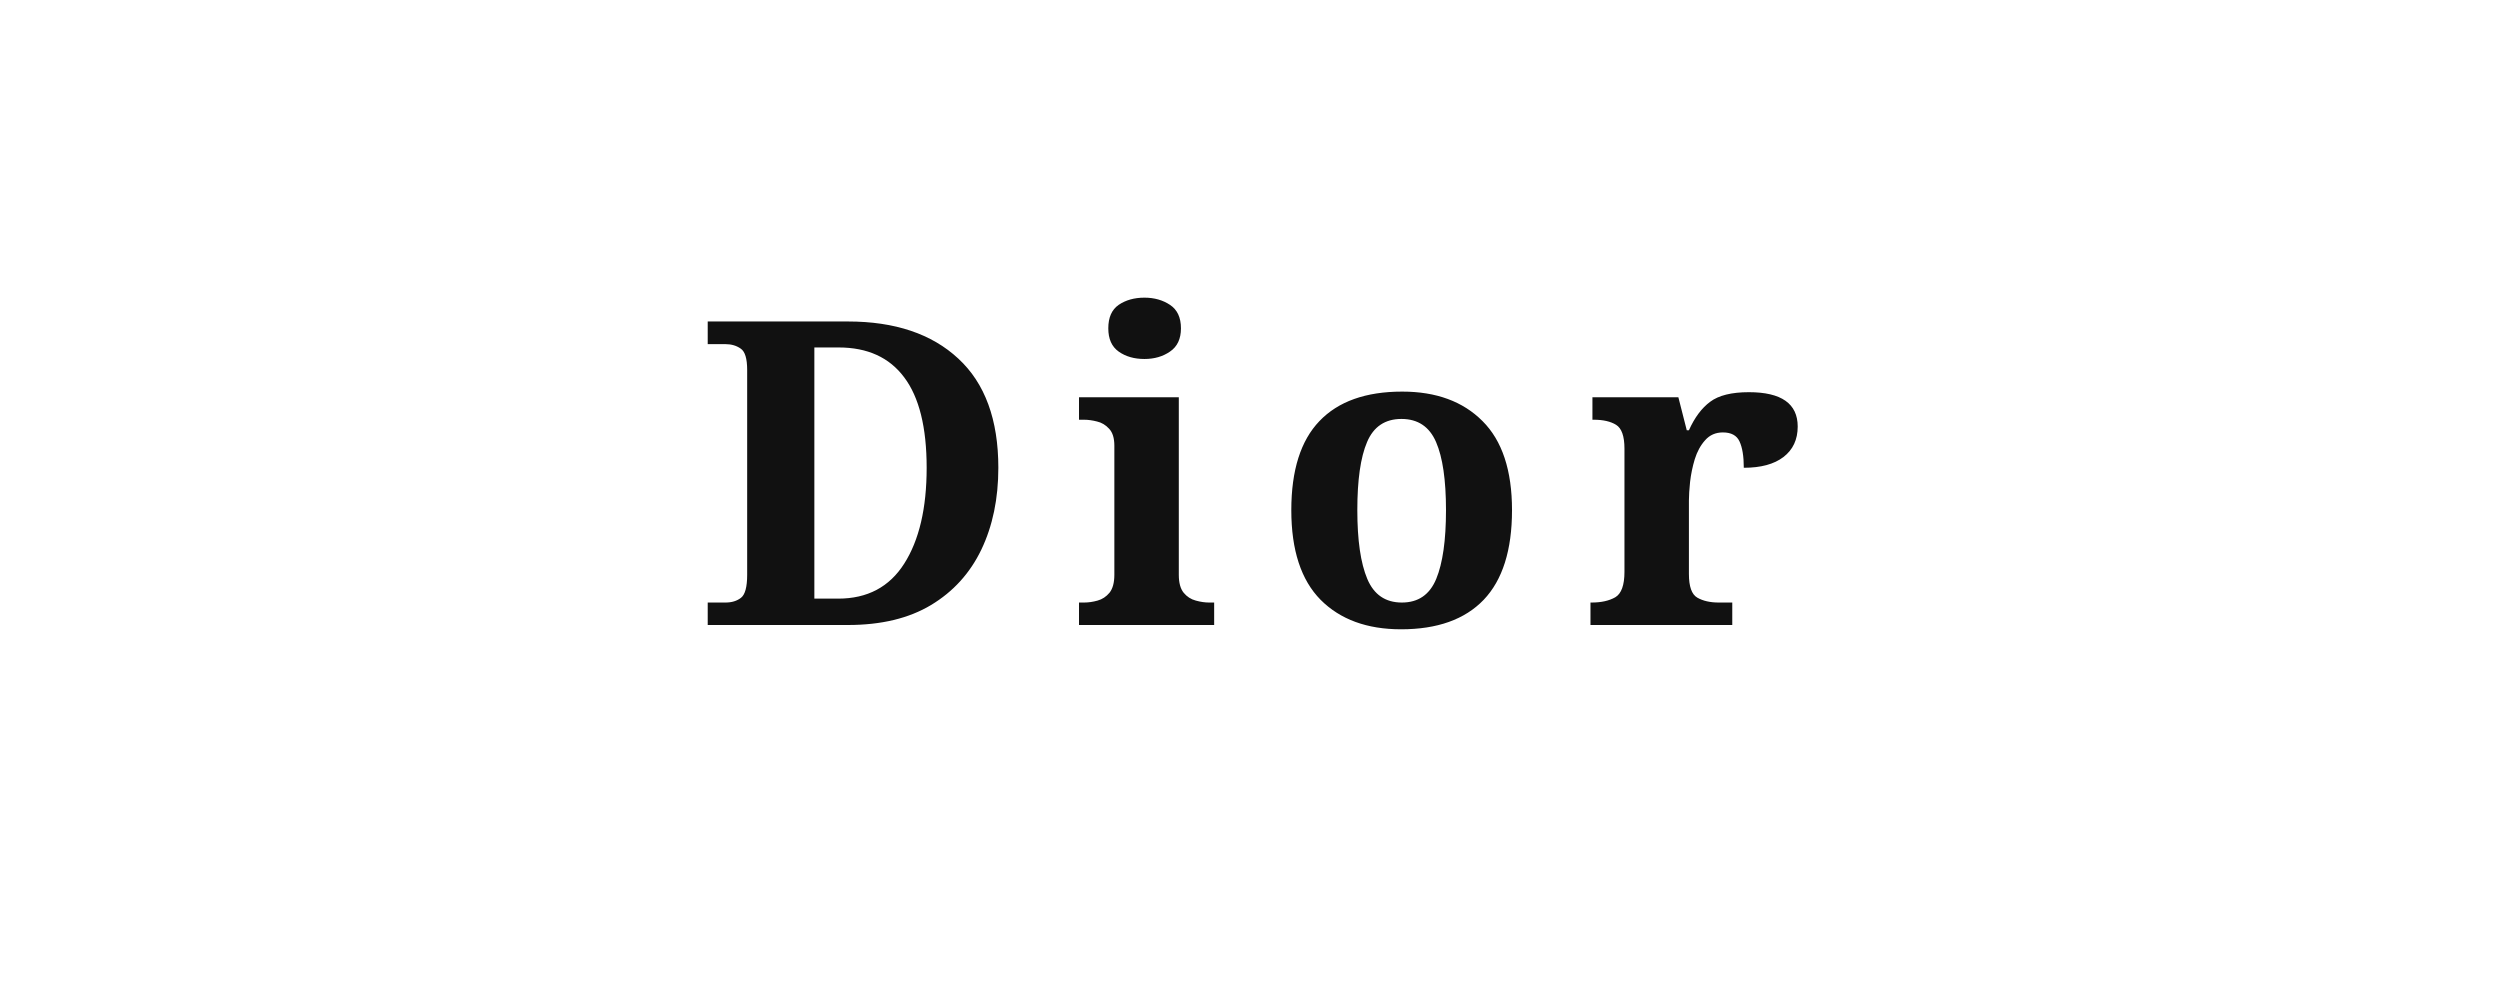
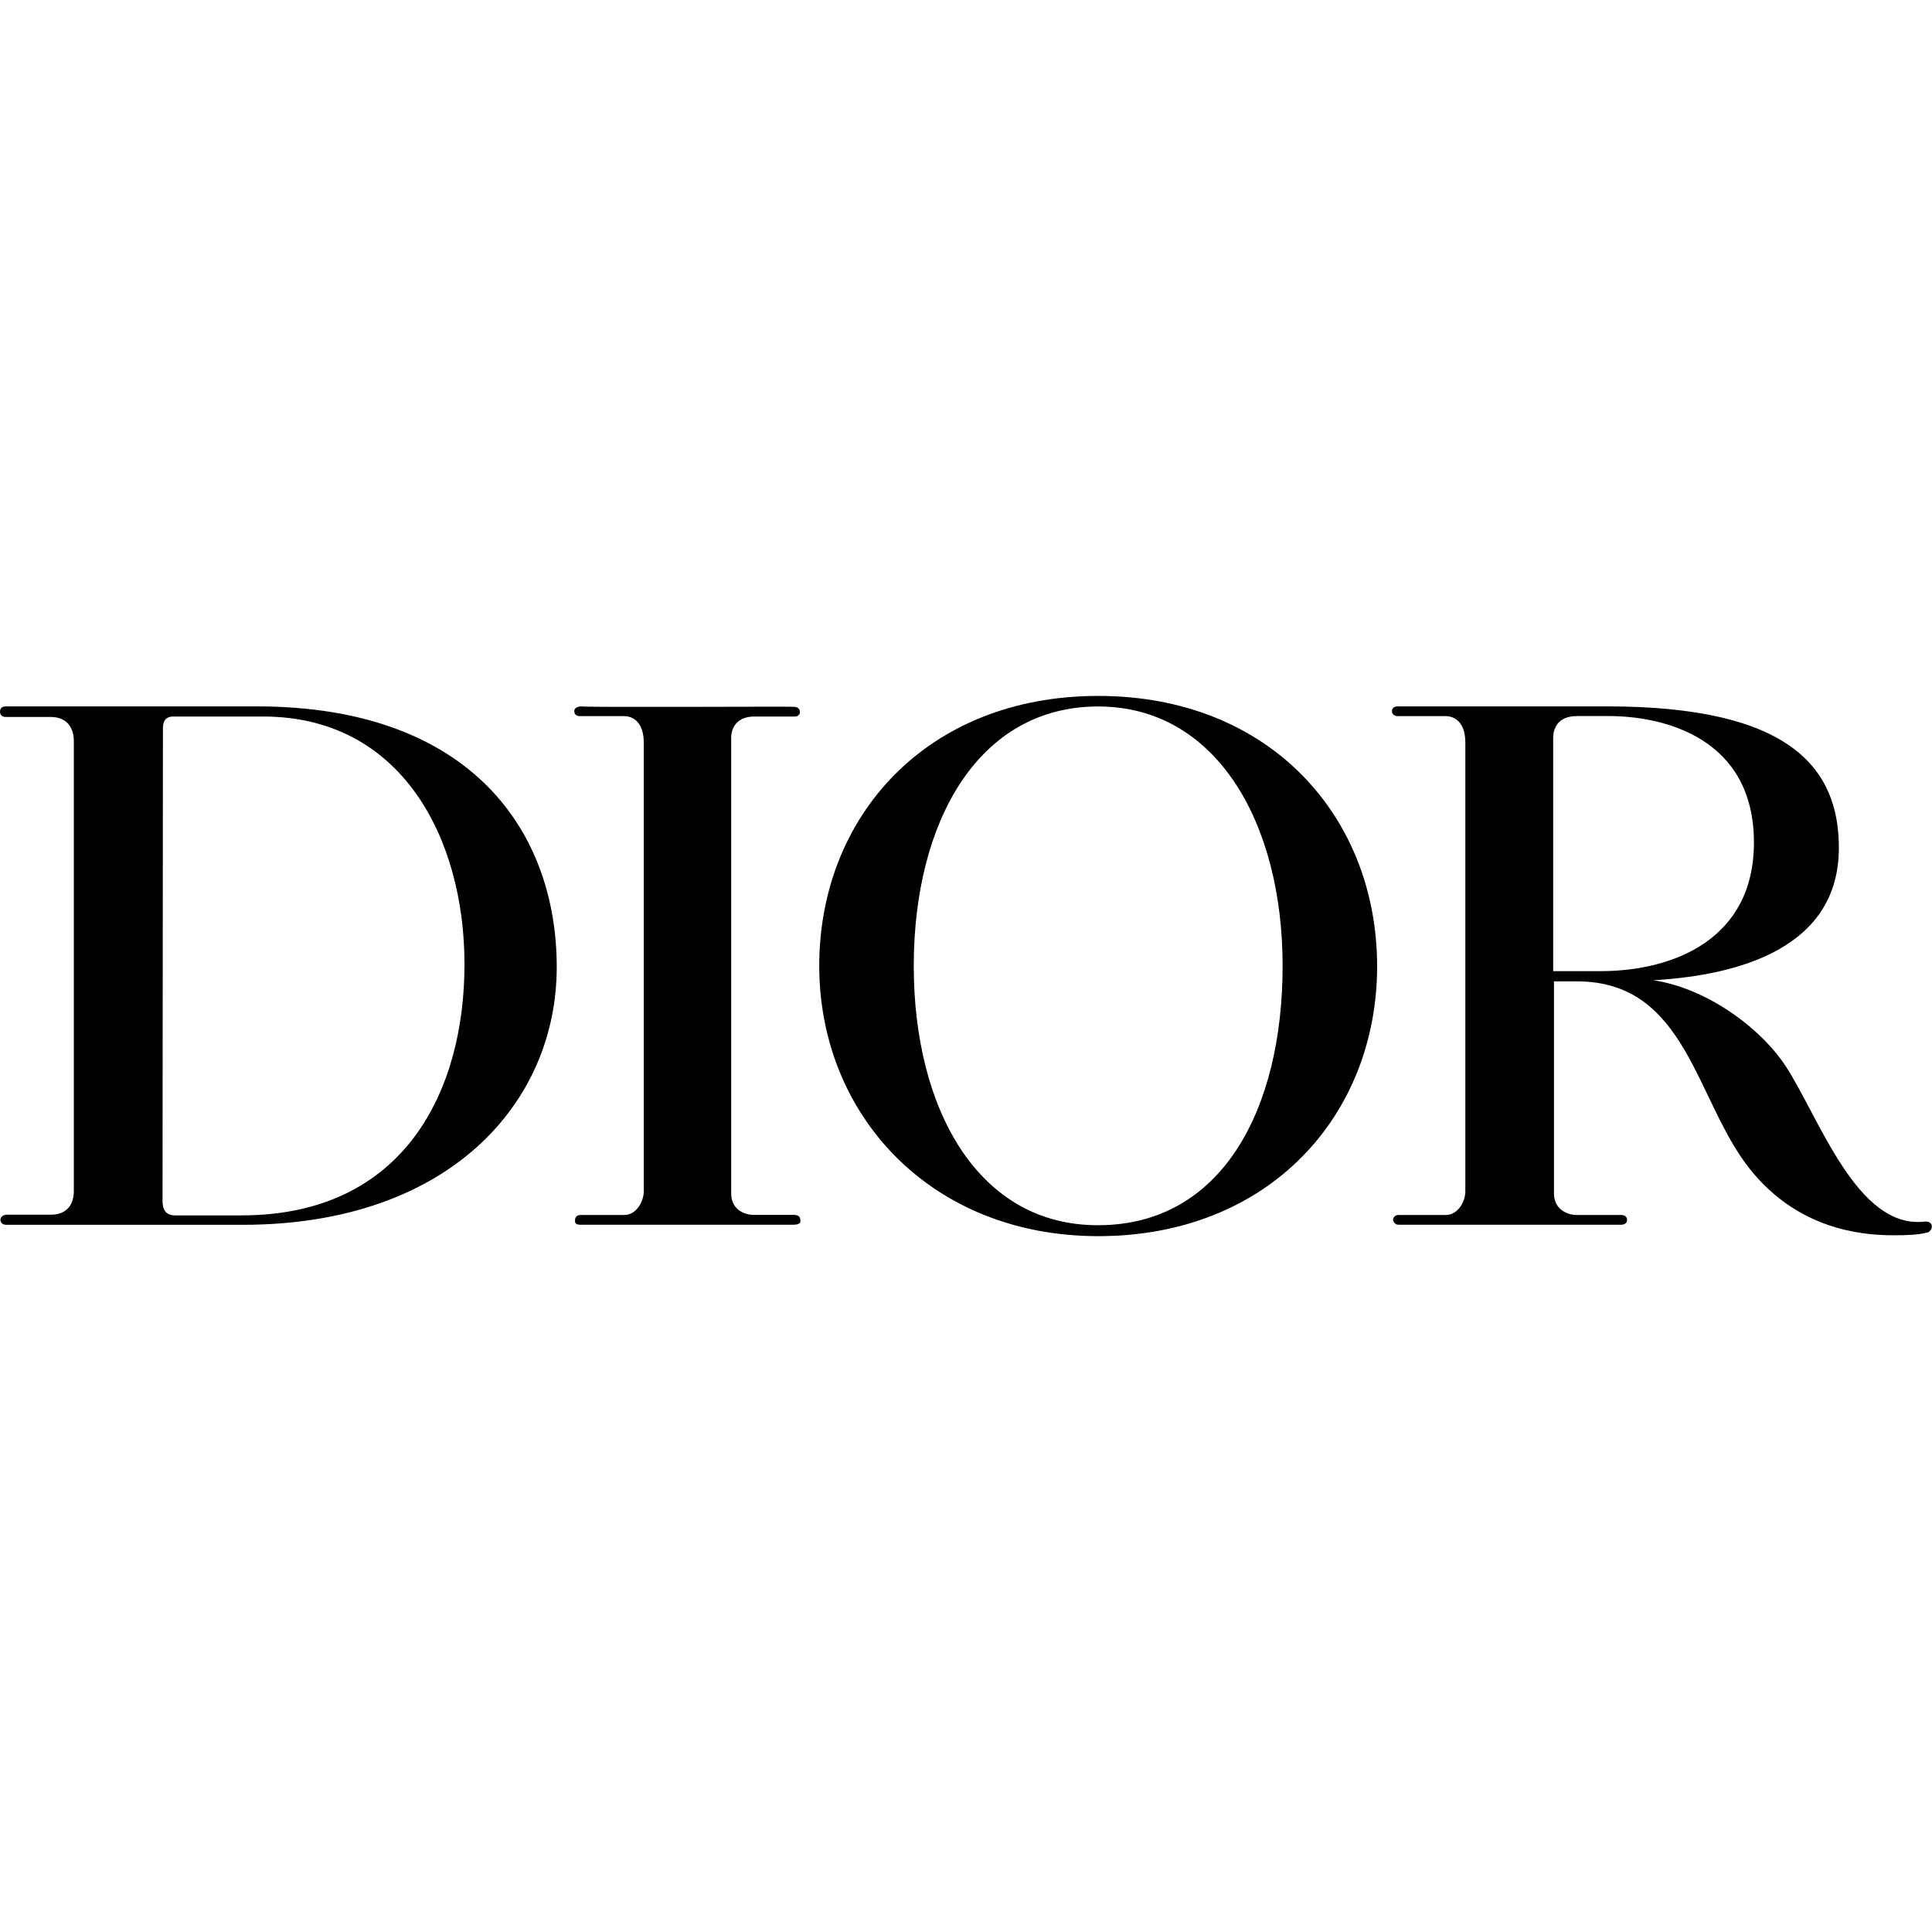
- <svg xmlns="http://www.w3.org/2000/svg" viewBox="0 0 200 80" width="200" height="80" fill="#111111">
-   <text x="100" y="50" font-family="'Didot', 'Playfair Display', 'Bodoni MT', serif" font-size="34" font-weight="700" letter-spacing="4" text-anchor="middle">Dior</text>
+ <svg xmlns="http://www.w3.org/2000/svg" role="img" viewBox="0 0 24 24">
+   <path d="M.073 8.775h3.116c2.679 0 3.727 1.572 3.727 3.237 0 1.694-1.344 3.203-3.902 3.203H.078c-.053 0-.073-.034-.073-.063 0-.034.034-.063.083-.063h.548c.17 0 .281-.102.281-.291V9.202c0-.141-.068-.296-.291-.296H.068C.024 8.906 0 8.877 0 8.843c0-.029.01-.068.073-.068m1.946 6.139c0 .141.063.184.155.184h.825c2.033 0 2.771-1.558 2.771-3.12S4.989 8.901 3.271 8.901H2.15c-.117 0-.126.097-.126.141l-.005 5.872zm5.207-6.139c-.049 0-.092.019-.092.058s.024.063.068.063h.548c.126 0 .247.087.247.33v5.576c0 .117-.087.291-.243.291h-.543c-.063 0-.068.049-.068.068s-.005.053.068.053h2.64c.039 0 .092-.005.092-.044s-.01-.078-.078-.078h-.51c-.073 0-.272-.044-.272-.267V9.168c0-.16.102-.267.286-.267h.5c.044 0 .068-.024.068-.058 0-.034-.024-.063-.083-.063-.001-.005-2.64.009-2.63-.005zm4.125 3.223c0-1.781.796-3.222 2.291-3.222 1.466 0 2.291 1.441 2.291 3.222S15.18 15.22 13.642 15.22c-1.49.005-2.291-1.441-2.291-3.222m2.291 3.358c2.126 0 3.465-1.504 3.465-3.353s-1.325-3.358-3.465-3.358c-2.135 0-3.465 1.504-3.465 3.353s1.383 3.358 3.465 3.358m10.259-.18c-.835.087-1.296-1.281-1.718-1.931-.315-.48-.985-.971-1.645-1.068 1.087-.063 2.305-.412 2.305-1.645 0-1-.616-1.757-2.878-1.757h-2.606c-.034 0-.068.019-.068.058s.034.063.068.063h.597c.126 0 .247.087.247.33v5.576c0 .117-.087.291-.243.291h-.587c-.049 0-.068.039-.068.058s.019.063.068.063h2.766c.039 0 .073-.019.073-.058s-.024-.063-.078-.063h-.558c-.073 0-.272-.049-.272-.267v-2.635h.286c1.369 0 1.47 1.485 2.15 2.334.582.728 1.344.82 1.776.82.184 0 .311-.005.427-.034.073-.024.087-.15-.044-.136m-4.319-6.28h.403c.689 0 1.805.272 1.805 1.572 0 1.194-.99 1.597-1.907 1.597h-.587V9.168c0-.165.102-.272.286-.272" />
</svg>
